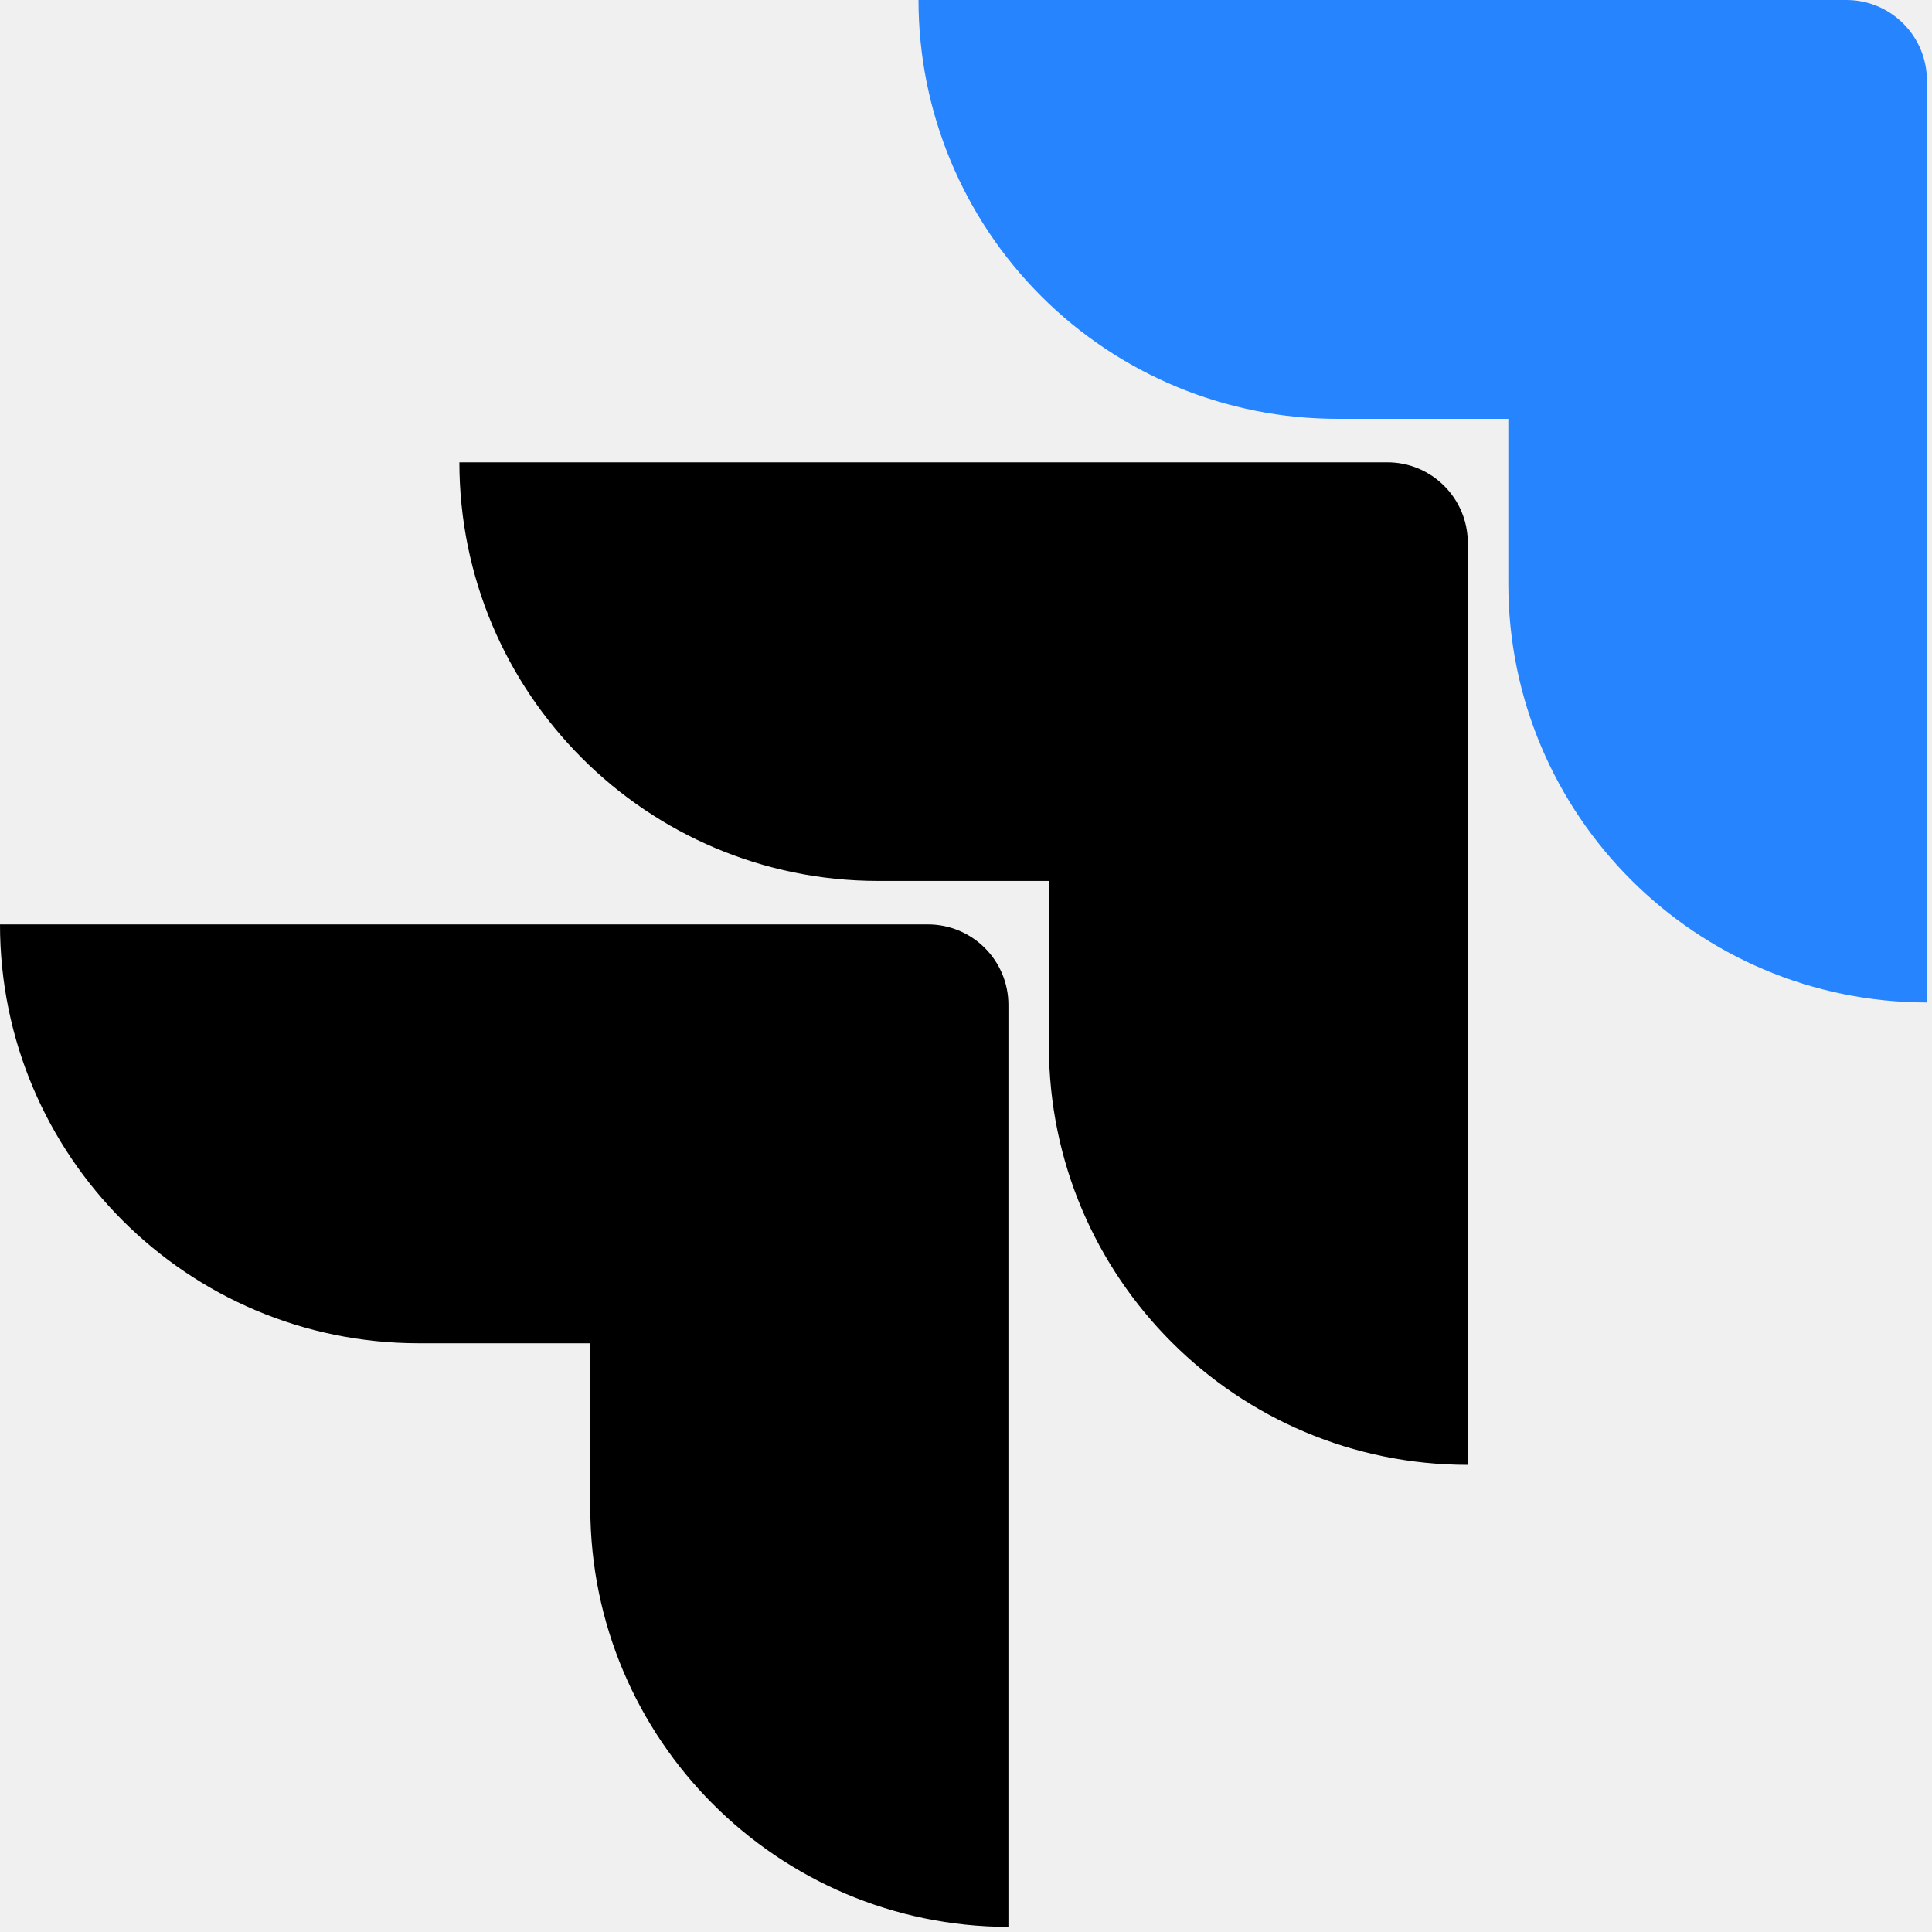
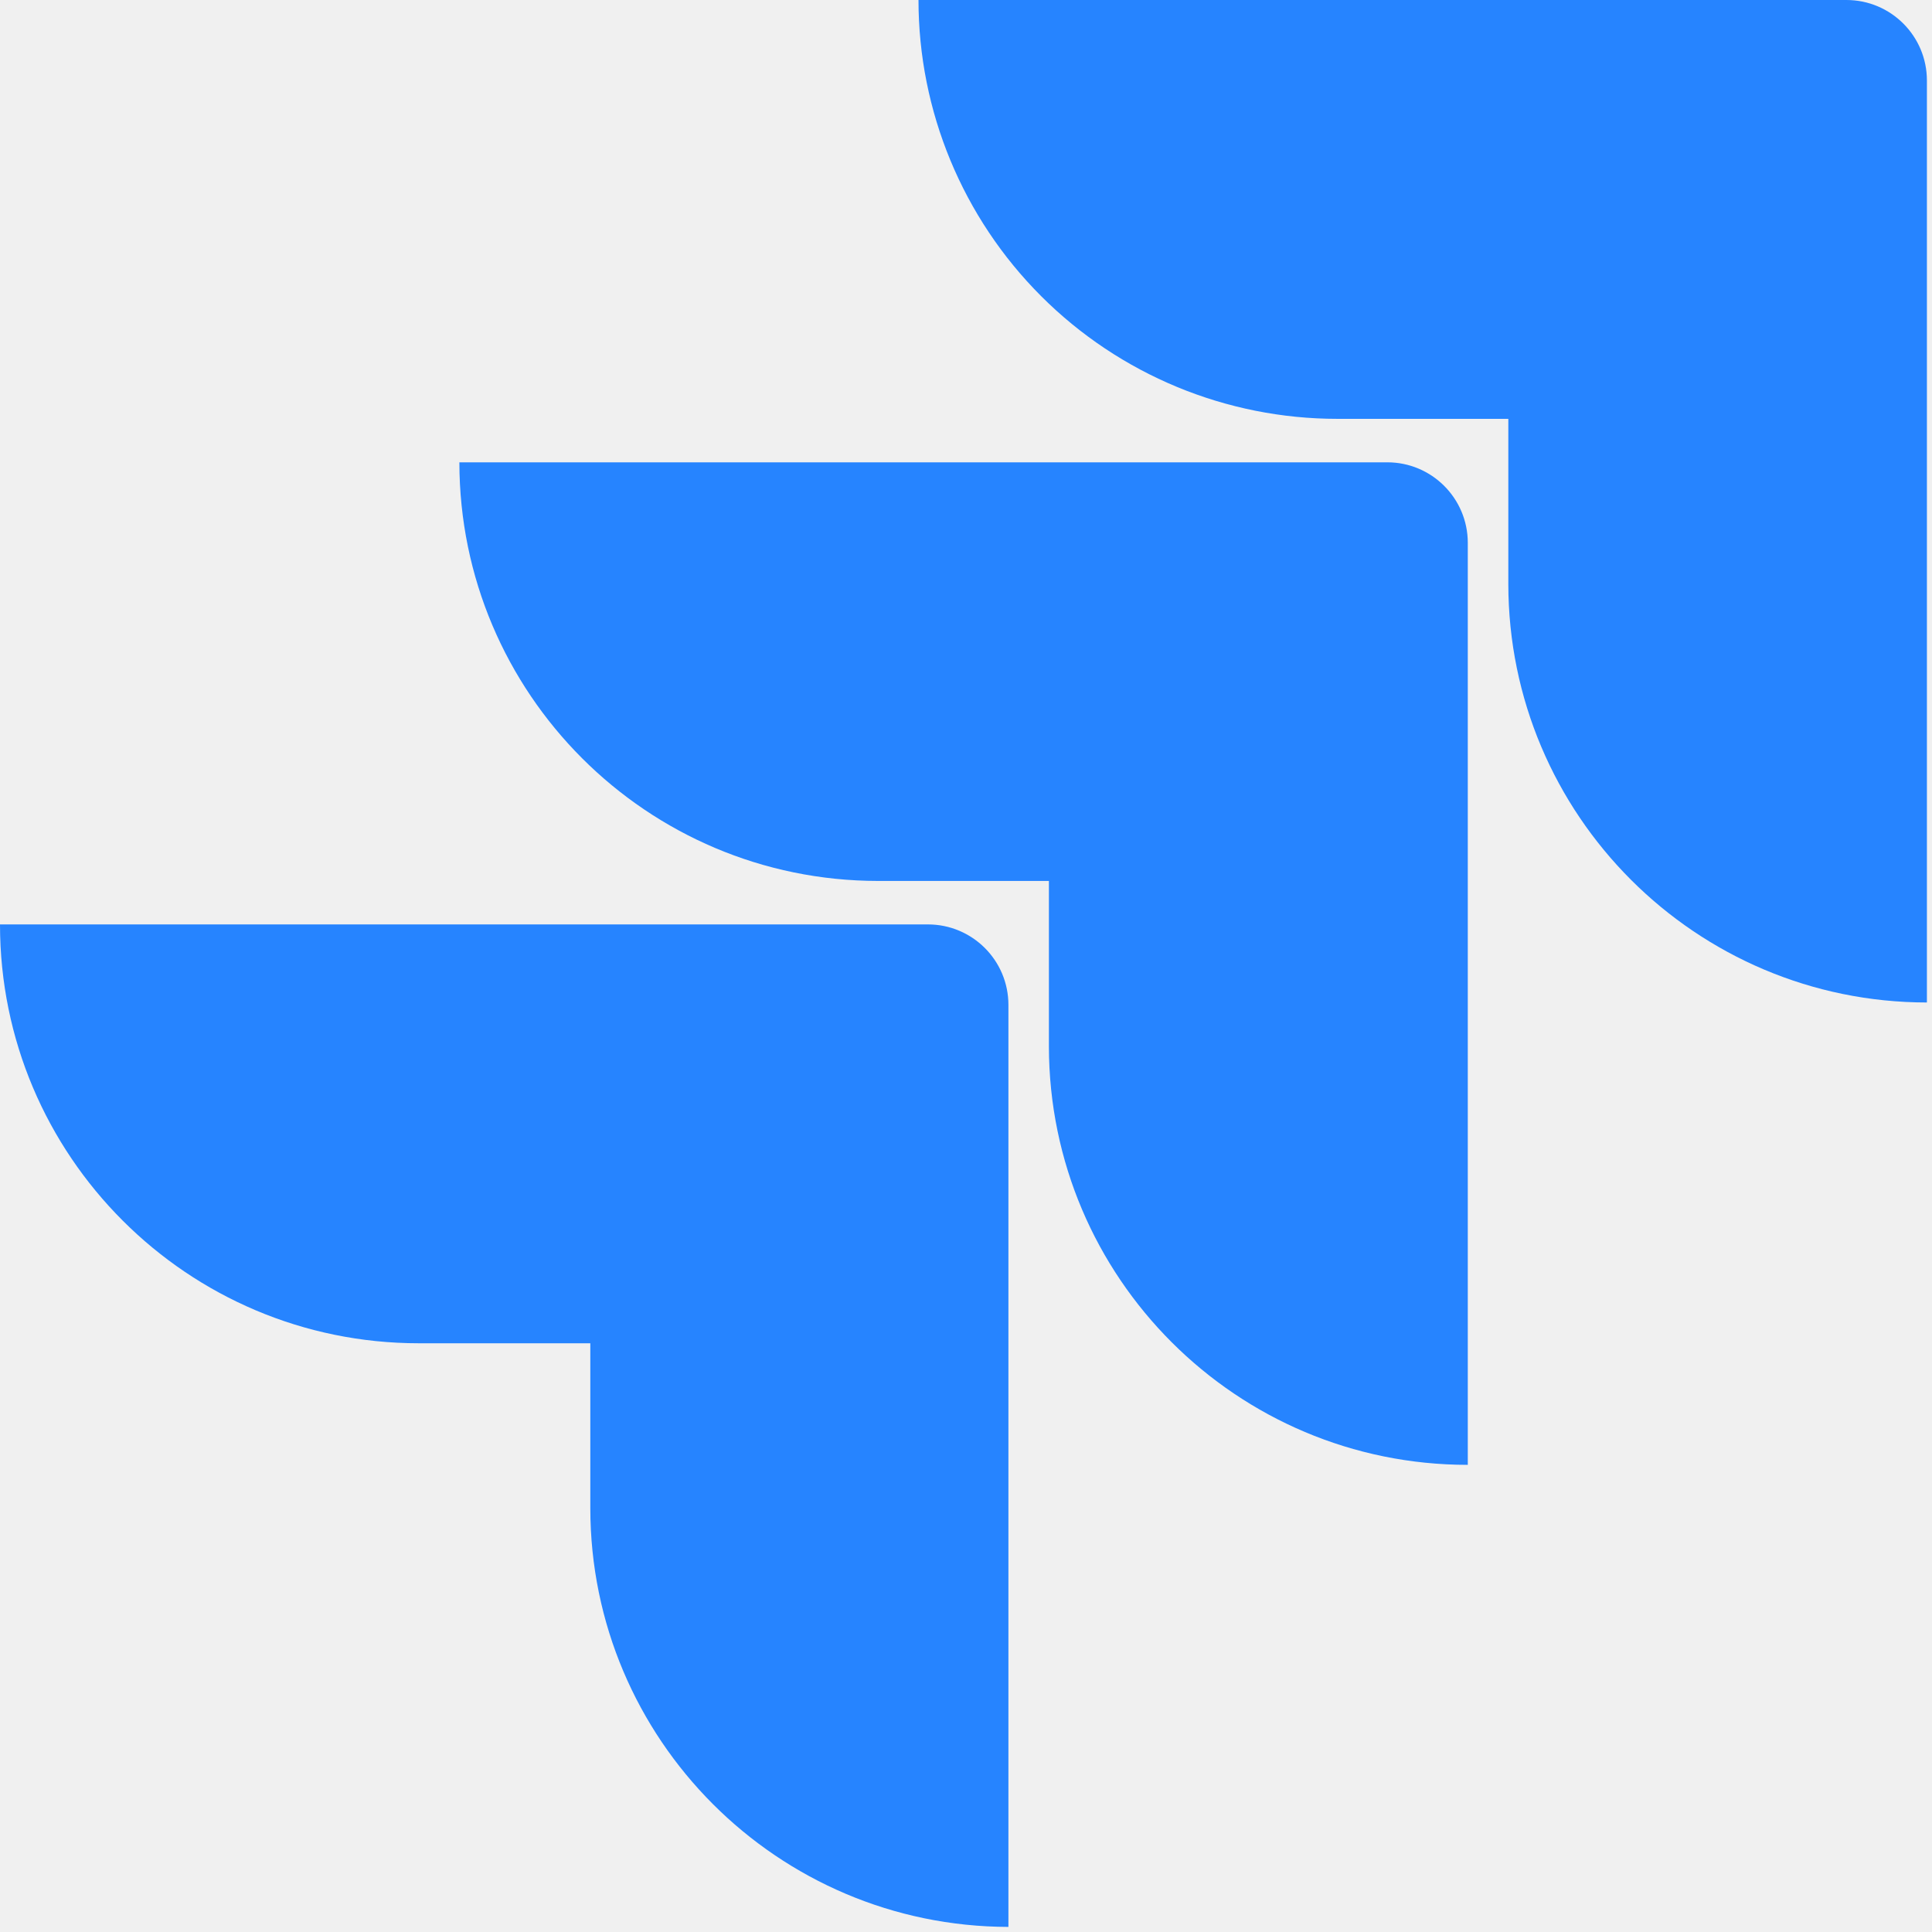
<svg xmlns="http://www.w3.org/2000/svg" width="44" height="44" viewBox="0 0 44 44" fill="none">
  <g clip-path="url(#clip0_156_89)">
    <path d="M42.051 0H20.918C20.918 2.53 21.923 4.956 23.712 6.745C25.501 8.534 27.928 9.539 30.458 9.539H34.351V13.298C34.354 18.561 38.62 22.828 43.884 22.831V1.833C43.884 0.821 43.063 0 42.051 0Z" fill="#2684FF" />
    <path d="M31.595 10.529H10.462C10.466 15.793 14.732 20.059 19.996 20.063H23.888V23.833C23.895 29.097 28.164 33.361 33.428 33.361V12.363C33.428 11.35 32.607 10.529 31.595 10.529Z" fill="url(#paint0_linear_156_89)" />
    <path d="M21.132 21.053H0C0 26.321 4.271 30.592 9.539 30.592H13.444V34.35C13.448 39.609 17.707 43.874 22.966 43.884V22.886C22.966 21.873 22.145 21.053 21.132 21.053Z" fill="url(#paint1_linear_156_89)" />
  </g>
  <defs>
    <linearGradient id="paint0_linear_156_89" x1="2261.8" y1="14.196" x2="1368.32" y2="946.494" gradientUnits="userSpaceOnUse">
-       <stop offset="0.18" stopColor="#0052CC" />
-       <stop offset="1" stopColor="#2684FF" />
+       <stop offset="0.18" stop-color="#0052CC" />
+       <stop offset="1" stop-color="#2684FF" />
    </linearGradient>
    <linearGradient id="paint1_linear_156_89" x1="2311.83" y1="31.442" x2="1278.3" y2="1048.29" gradientUnits="userSpaceOnUse">
-       <stop offset="0.18" stopColor="#0052CC" />
-       <stop offset="1" stopColor="#2684FF" />
+       <stop offset="0.18" stop-color="#0052CC" />
+       <stop offset="1" stop-color="#2684FF" />
    </linearGradient>
    <clipPath id="clip0_156_89">
      <rect width="44" height="44" fill="white" />
    </clipPath>
  </defs>
</svg>
